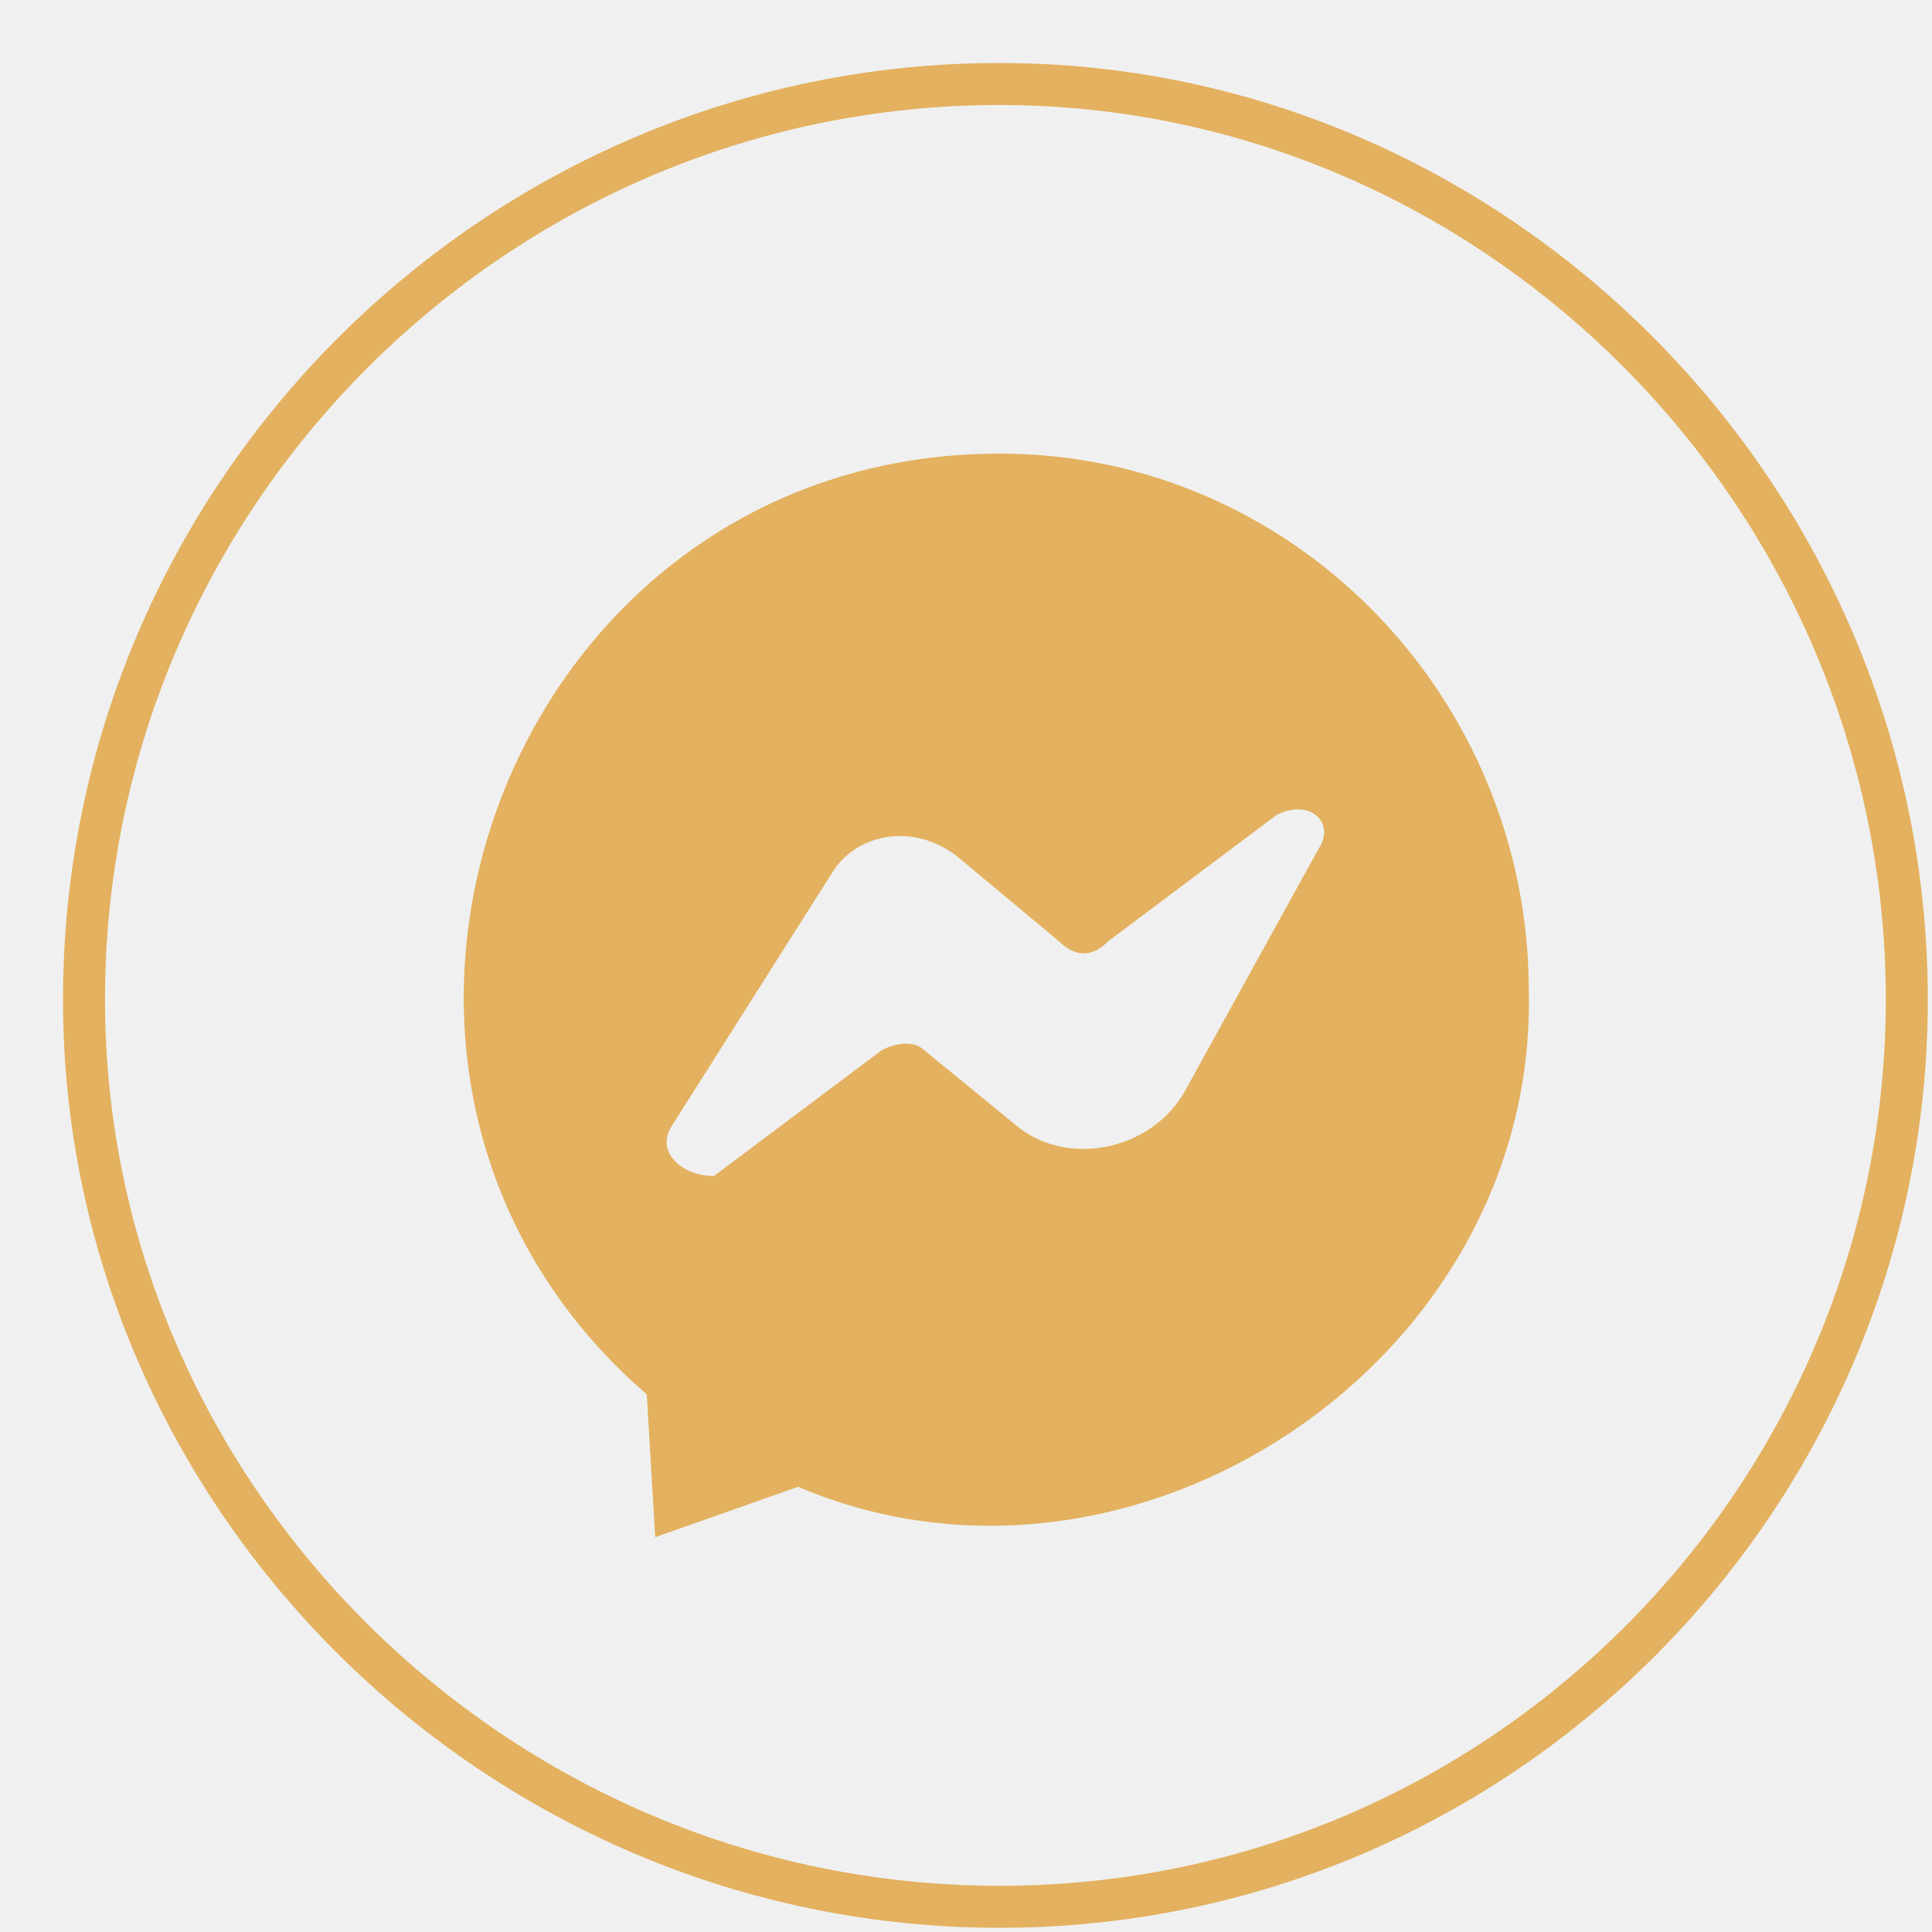
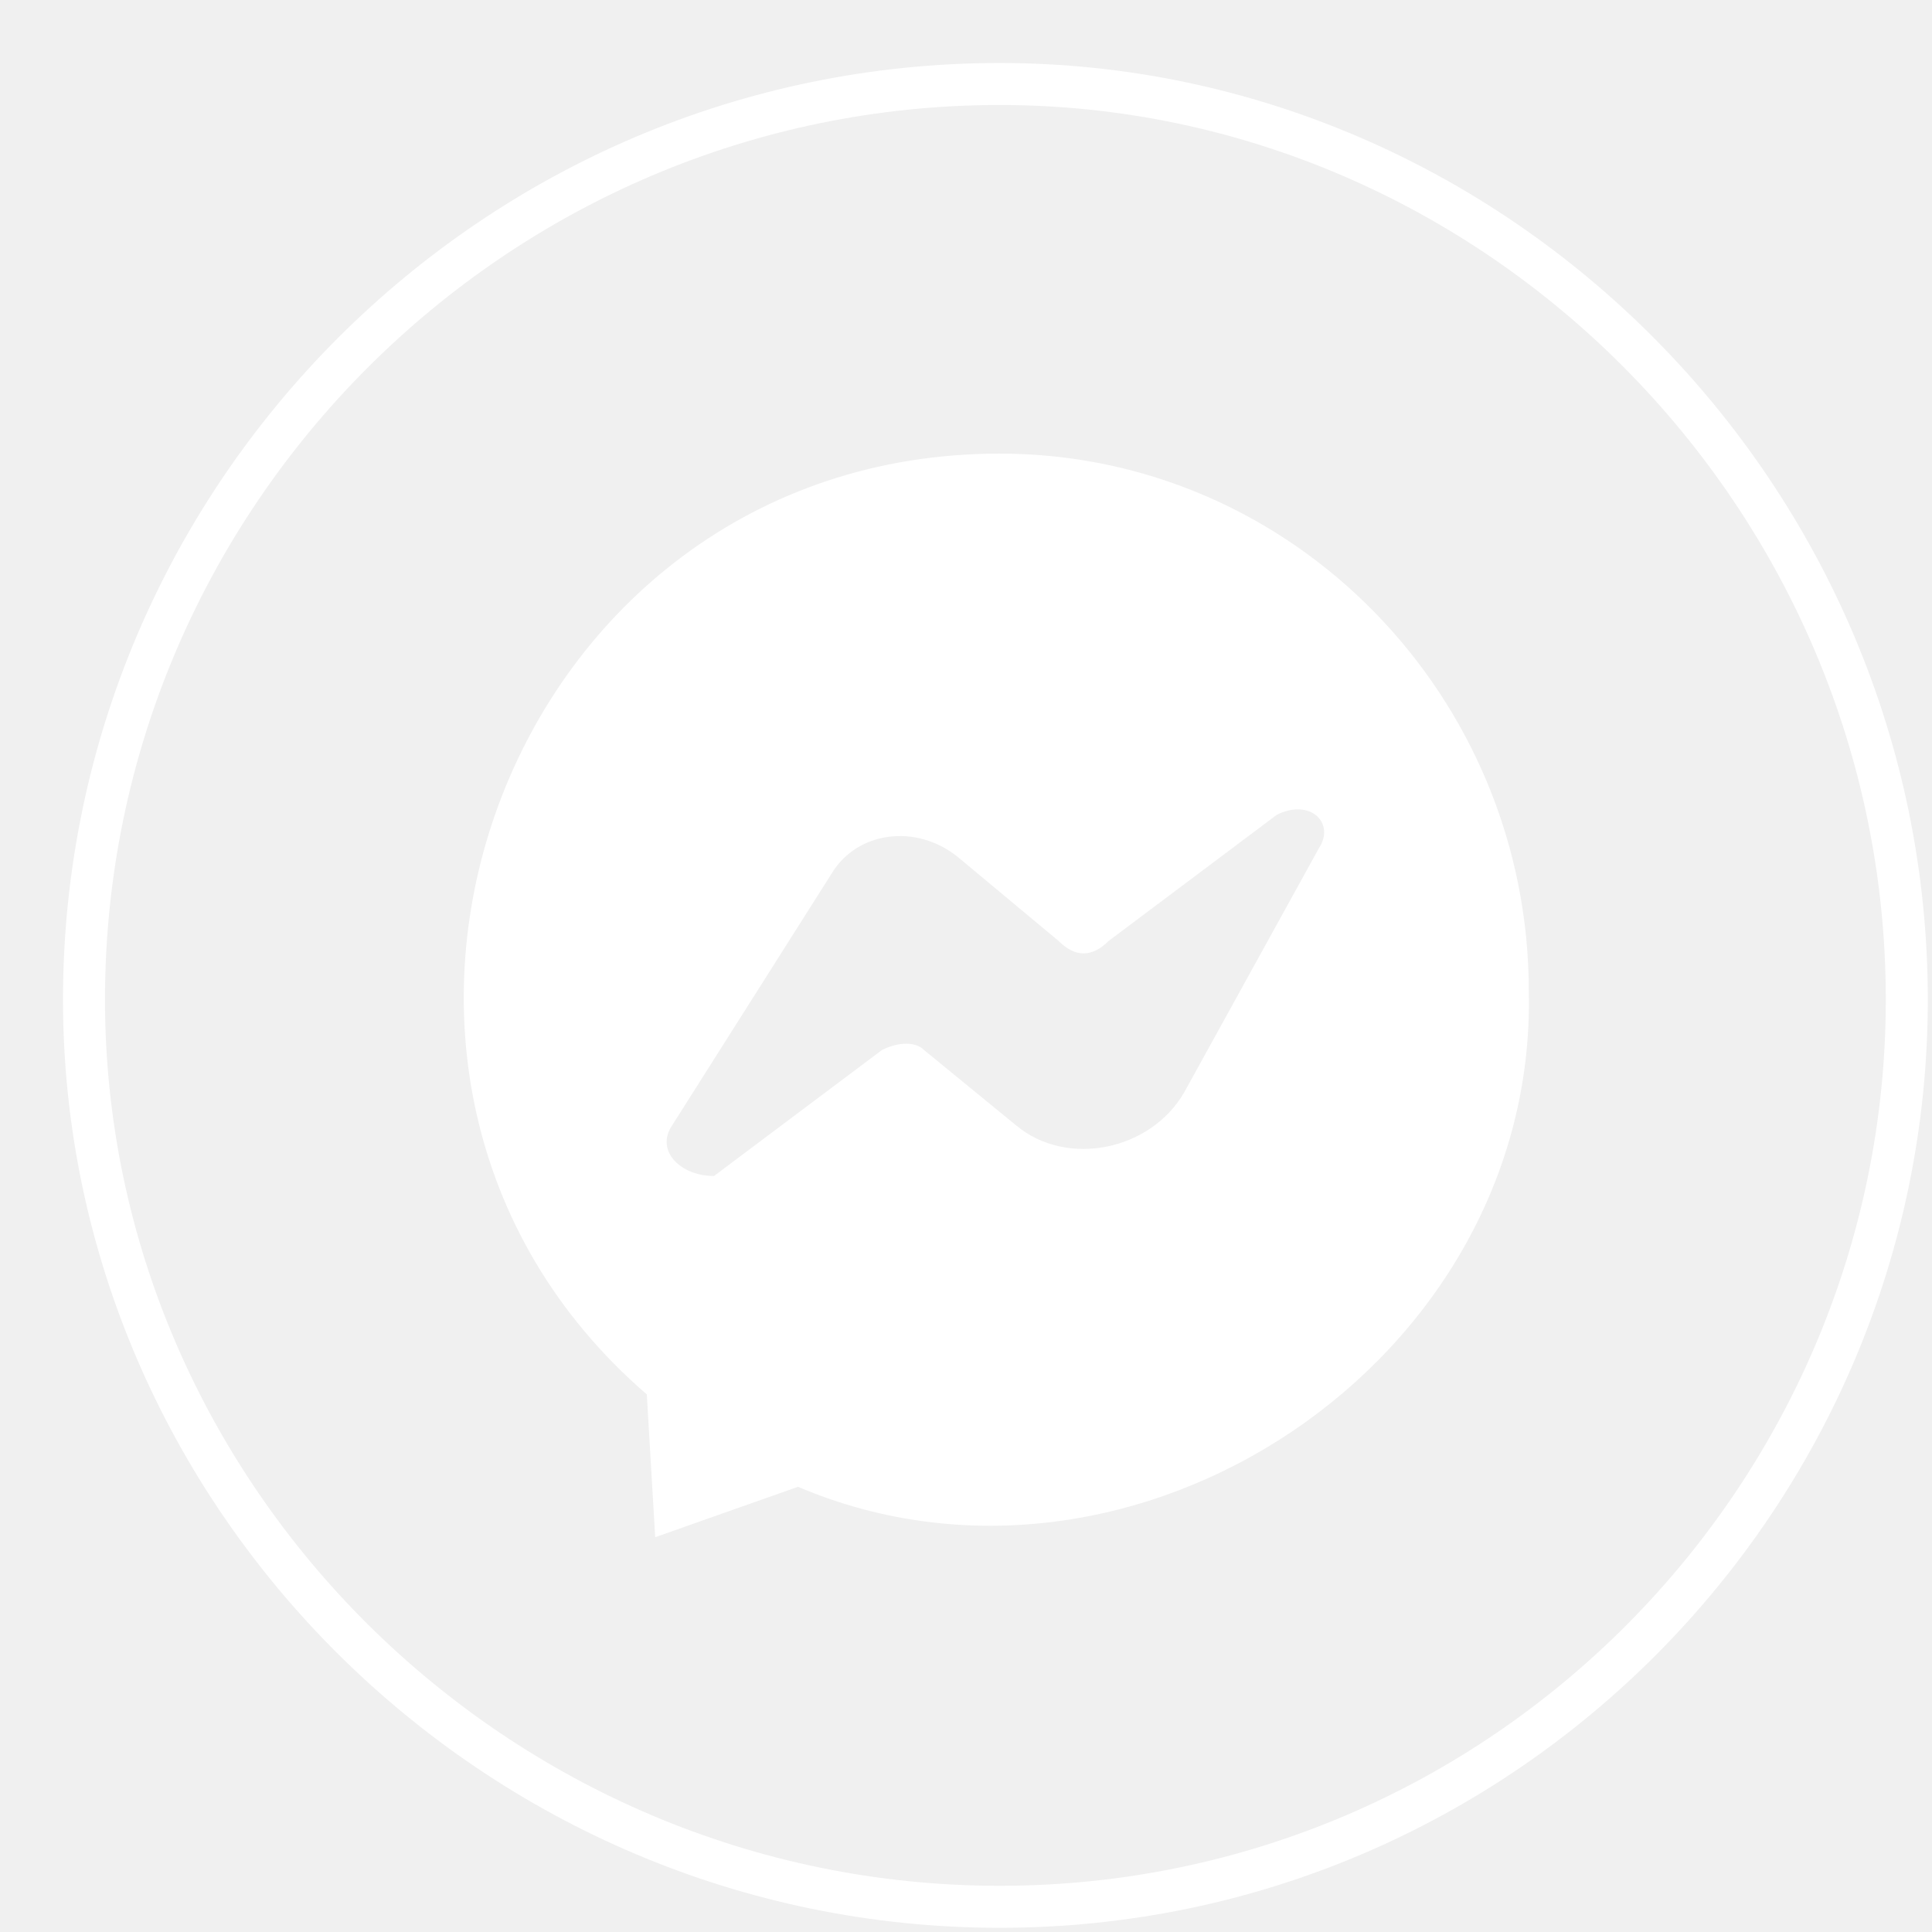
<svg xmlns="http://www.w3.org/2000/svg" width="23" height="23" viewBox="0 0 23 23" fill="none">
-   <path stroke="#E3B15F" stroke-width="0.5" d="M11.9,22.7c6,0,10.8-4.9,10.8-10.8c0-6-4.9-10.9-10.8-10.9C5.9,1,1,5.9,1,11.9C1,17.8,5.9,22.7,11.9,22.7z" />
-   <path fill="#E3B15F" d="M11.9,5.4c-5.9,0-8.6,7.4-4.2,11.2l0.1,1.7l1.7-0.6c4,1.7,8.8-1.5,8.7-5.9C18.2,8.3,15.4,5.4,11.9,5.4L11.9,5.4  z M15.7,10.1L14.1,13c-0.4,0.7-1.4,0.9-2,0.4l-1.1-0.9c-0.1-0.1-0.3-0.1-0.5,0l-2,1.5C8.1,14,7.8,13.7,8,13.4l1.9-3  c0.3-0.5,1-0.6,1.5-0.2l1.2,1c0.2,0.2,0.4,0.2,0.6,0l2-1.5C15.6,9.5,15.9,9.8,15.7,10.1L15.7,10.1z" />
+   <path stroke="#FFFFFF" stroke-width="0.5" d="M11.9,22.7c6,0,10.8-4.9,10.8-10.8c0-6-4.9-10.9-10.8-10.9C5.9,1,1,5.9,1,11.9C1,17.8,5.9,22.7,11.9,22.7z" />
+   <path fill="#FFFFFF" d="M11.9,5.4c-5.9,0-8.6,7.4-4.2,11.2l0.1,1.7l1.7-0.6c4,1.7,8.8-1.5,8.7-5.9C18.2,8.3,15.4,5.4,11.9,5.4L11.9,5.4  z M15.7,10.1L14.1,13c-0.4,0.7-1.4,0.9-2,0.4l-1.1-0.9c-0.1-0.1-0.3-0.1-0.5,0l-2,1.5C8.1,14,7.8,13.7,8,13.4l1.9-3  c0.3-0.5,1-0.6,1.5-0.2l1.2,1c0.2,0.2,0.4,0.2,0.6,0l2-1.5C15.6,9.5,15.9,9.8,15.7,10.1L15.7,10.1z" />
</svg>
